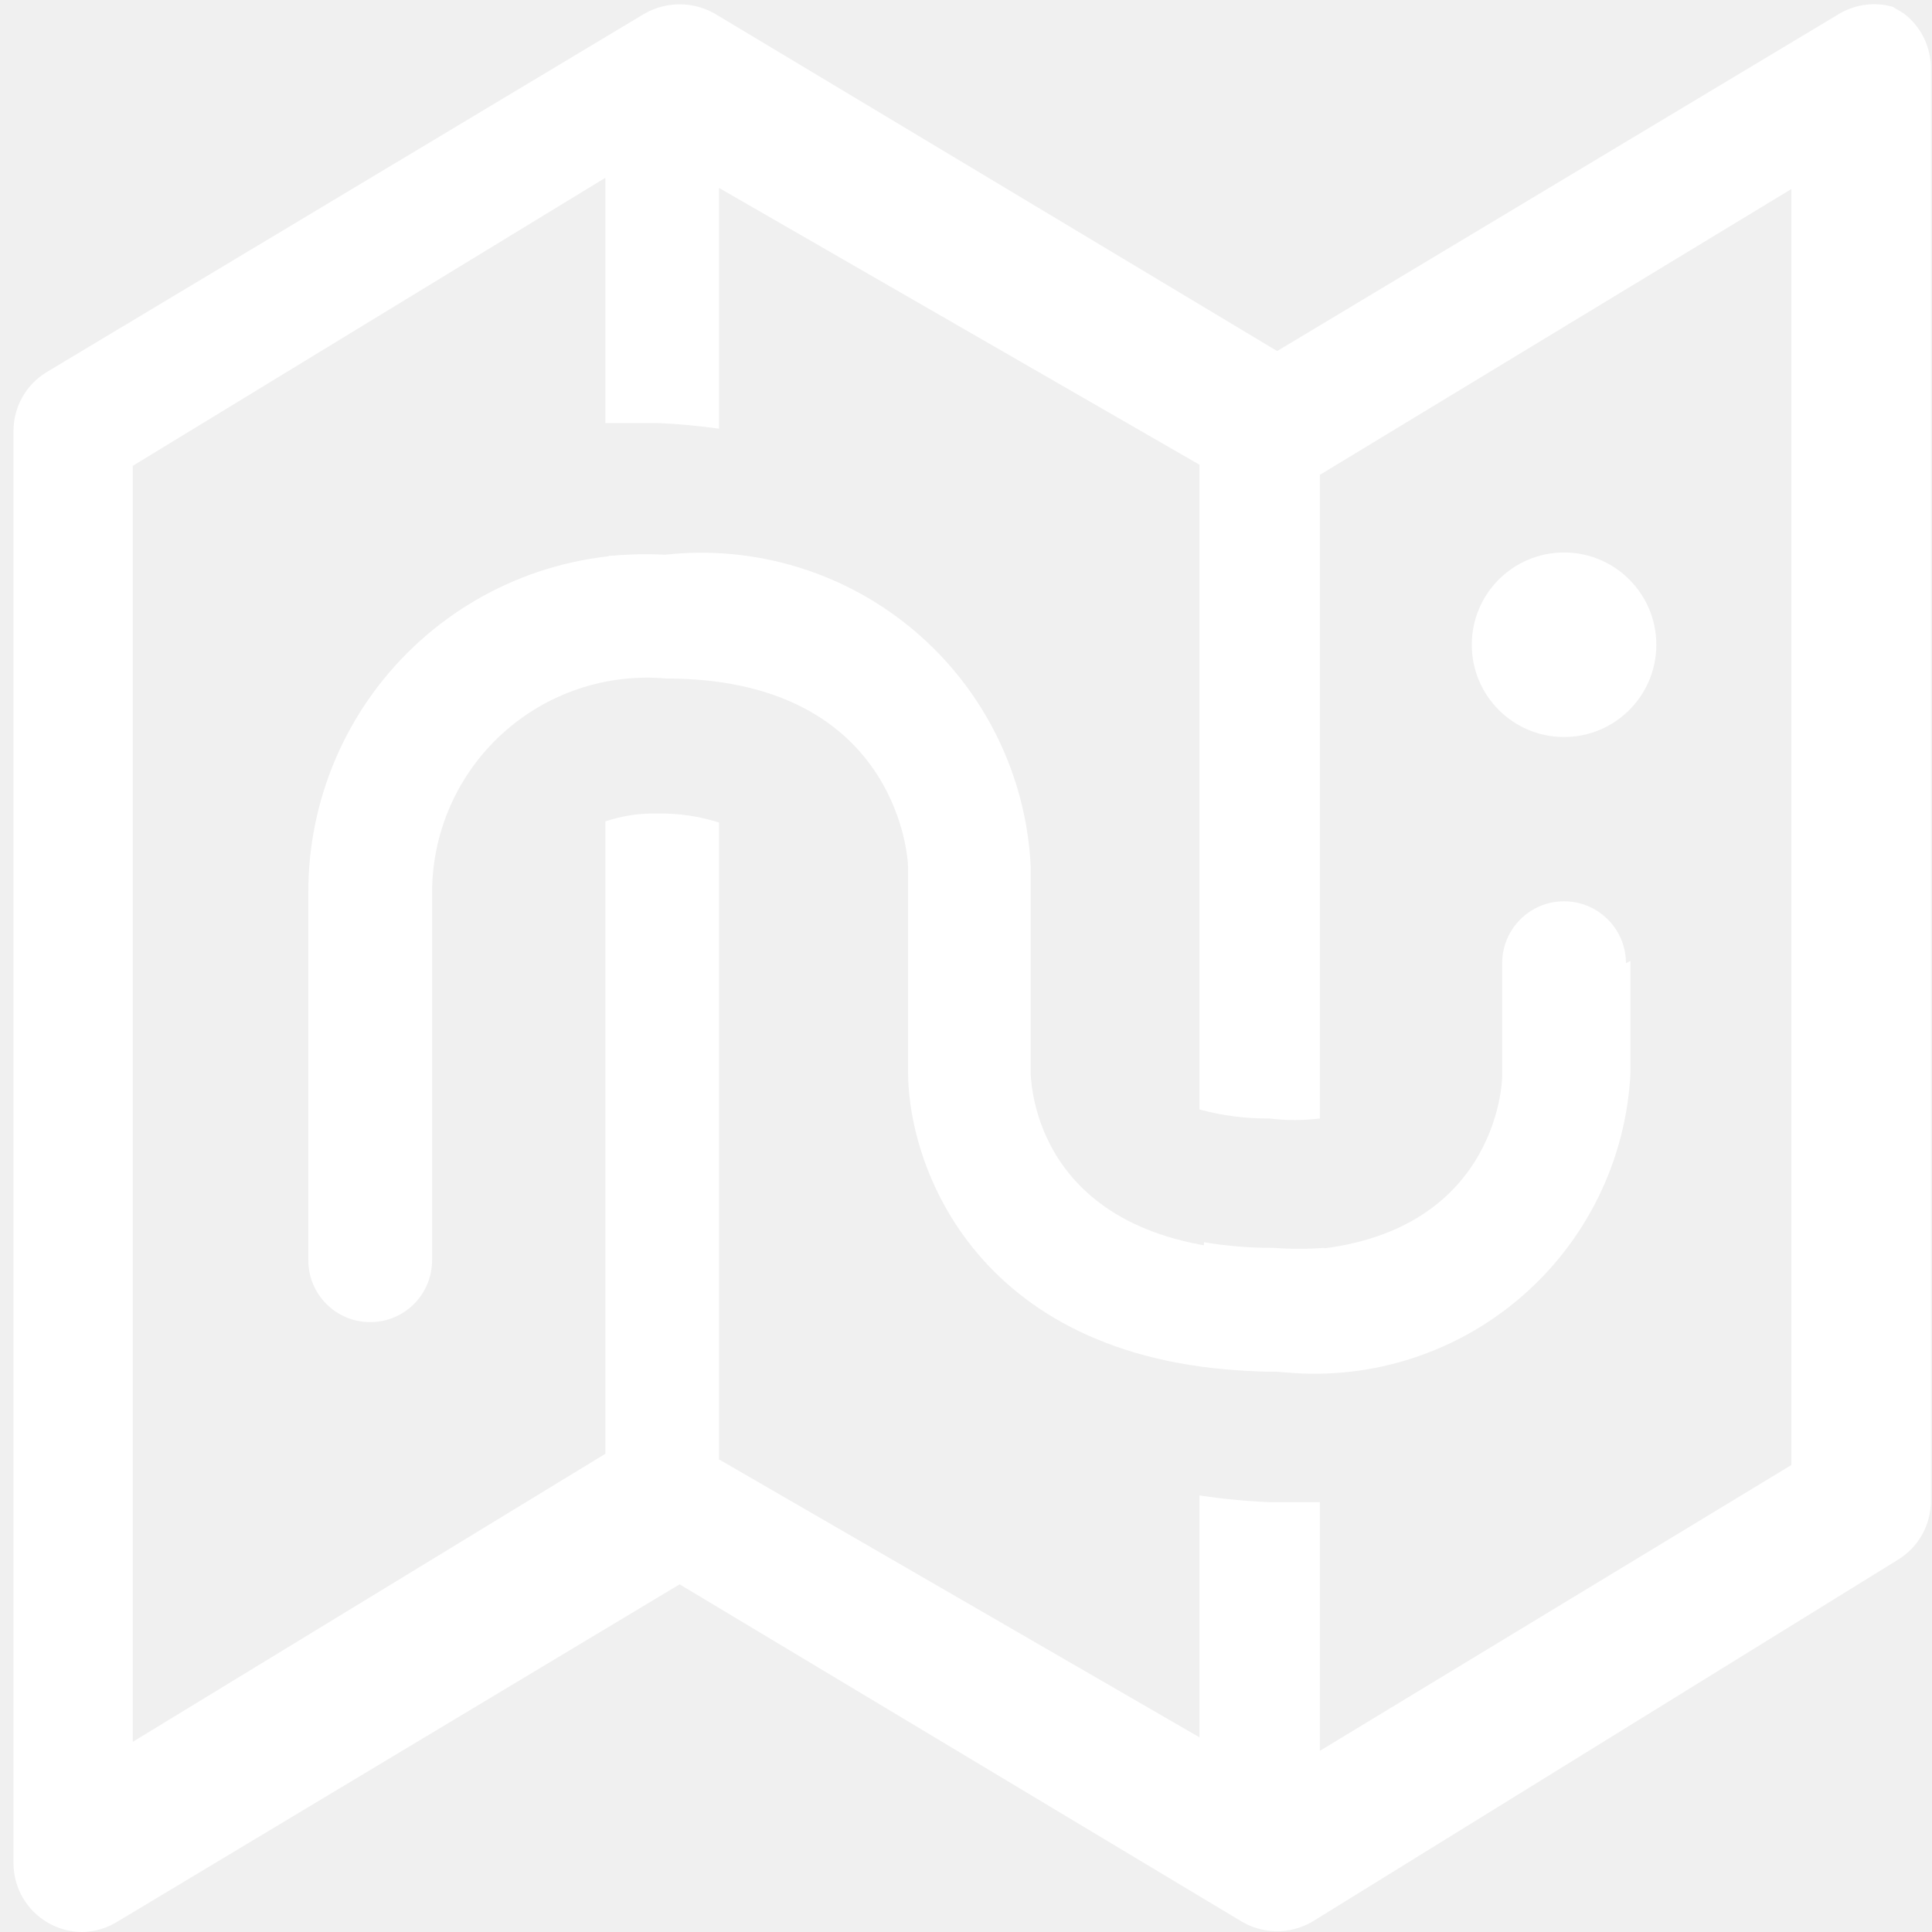
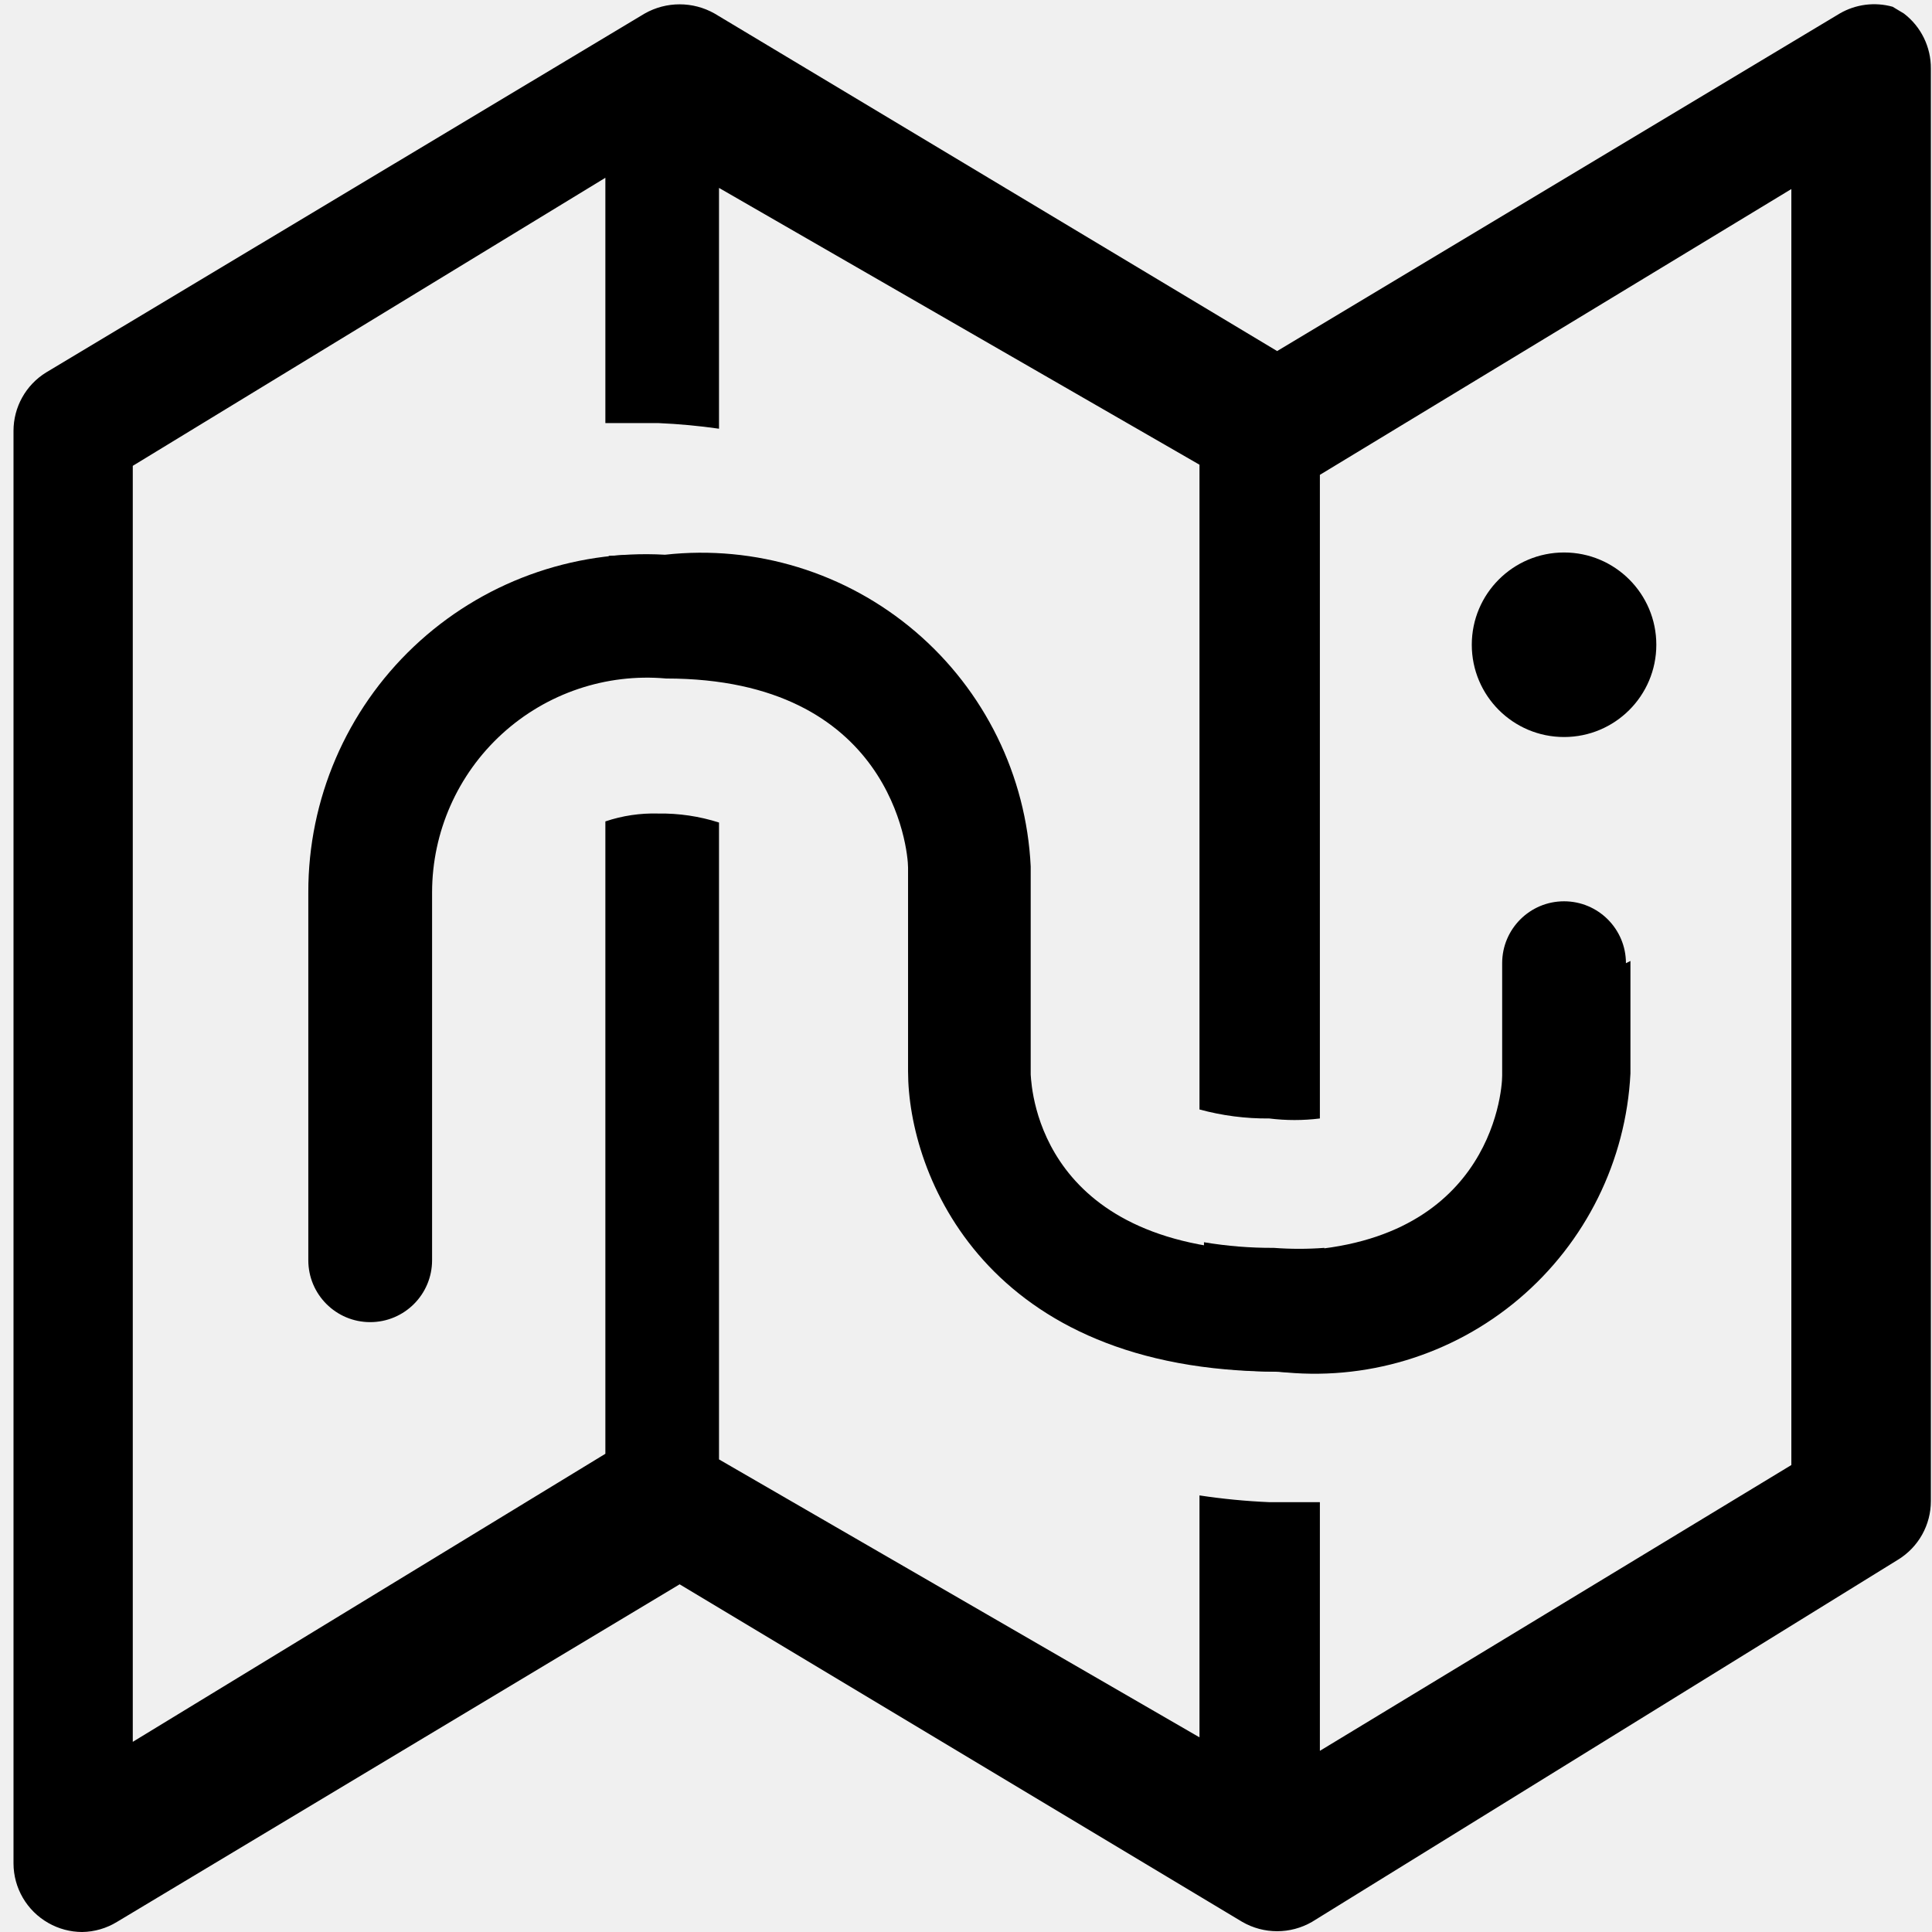
<svg xmlns="http://www.w3.org/2000/svg" id="Layer_1" data-name="Layer 1" viewBox="0 0 17.17 17.17">
-   <defs>
-     <style>
-       .cls-1 {
-         fill: #fff;
-       }
-     </style>
-   </defs>
  <g>
    <path class="cls-1" d="M-57.69,60.08a3.84,3.84,0,0,0-.47,0v1.1a2.65,2.65,0,0,1,.47-0.05,3.18,3.18,0,0,1,.54.05v-1.1A4.32,4.32,0,0,0-57.69,60.08Z" transform="translate(63.57 -55.14)" />
    <path class="cls-1" d="M-46.65,55.26h0l0,0h0l0,0h0l-0.1-.06v0a0.61,0.61,0,0,0-.47.06l-5,3-5-3a0.63,0.63,0,0,0-.62,0l-5.32,3.19a0.61,0.61,0,0,0-.29.52V71.7a0.61,0.61,0,0,0,.31.53,0.61,0.61,0,0,0,.3.08,0.61,0.61,0,0,0,.31-0.09l5-3,5,3a0.62,0.62,0,0,0,.62,0L-46.7,69a0.61,0.61,0,0,0,.29-0.52V55.75A0.61,0.61,0,0,0-46.65,55.26Zm-1,12.9-4.19,2.54V68.49c-0.15,0-.29,0-0.45,0a5.84,5.84,0,0,1-.62-0.06v2.15l-4.27-2.47V62.45a1.69,1.69,0,0,0-.54-0.08,1.35,1.35,0,0,0-.47.07v5.62l-4.2,2.56V59.28l4.2-2.56V58.9l0.47,0a5.45,5.45,0,0,1,.54.05V56.81l4.27,2.46V65a2.28,2.28,0,0,0,.62.08,1.82,1.82,0,0,0,.45,0V59.36l4.19-2.54V68.16Z" transform="translate(63.57 -55.14)" />
    <path class="cls-1" d="M-52.25,66.23a3.64,3.64,0,0,1-.62-0.05v1.1a4.73,4.73,0,0,0,.62.05,4.16,4.16,0,0,0,.45,0v-1.1A3,3,0,0,1-52.25,66.23Z" transform="translate(63.57 -55.14)" />
  </g>
  <path class="cls-1" d="M-49.12,63.7a0.55,0.55,0,0,0-.55-0.55,0.55,0.55,0,0,0-.55.55v1c0,0.16-.12,1.56-2,1.56-2.1,0-2.18-1.42-2.19-1.57V62.84a2.93,2.93,0,0,0-3.25-2.77,3,3,0,0,0-3.17,3v3.27a0.55,0.55,0,0,0,.55.55,0.55,0.55,0,0,0,.55-0.55V63.07a1.91,1.91,0,0,1,2.08-1.9c2,0,2.15,1.52,2.15,1.68v1.81c0,0.92.69,2.67,3.29,2.67a2.81,2.81,0,0,0,3.13-2.65v-1Z" transform="translate(63.57 -55.14)" />
  <g>
    <circle class="cls-1" cx="13.9" cy="5.73" r="0.64" />
    <path class="cls-1" d="M-49.67,61.69a0.82,0.82,0,0,1-.82-0.82,0.82,0.82,0,0,1,.82-0.82,0.82,0.82,0,0,1,.82.82A0.82,0.82,0,0,1-49.67,61.69Zm0-1.29a0.47,0.47,0,0,0-.47.47,0.47,0.47,0,0,0,.47.47,0.47,0.47,0,0,0,.47-0.47A0.47,0.47,0,0,0-49.67,60.4Z" transform="translate(63.57 -55.14)" />
  </g>
</svg>
